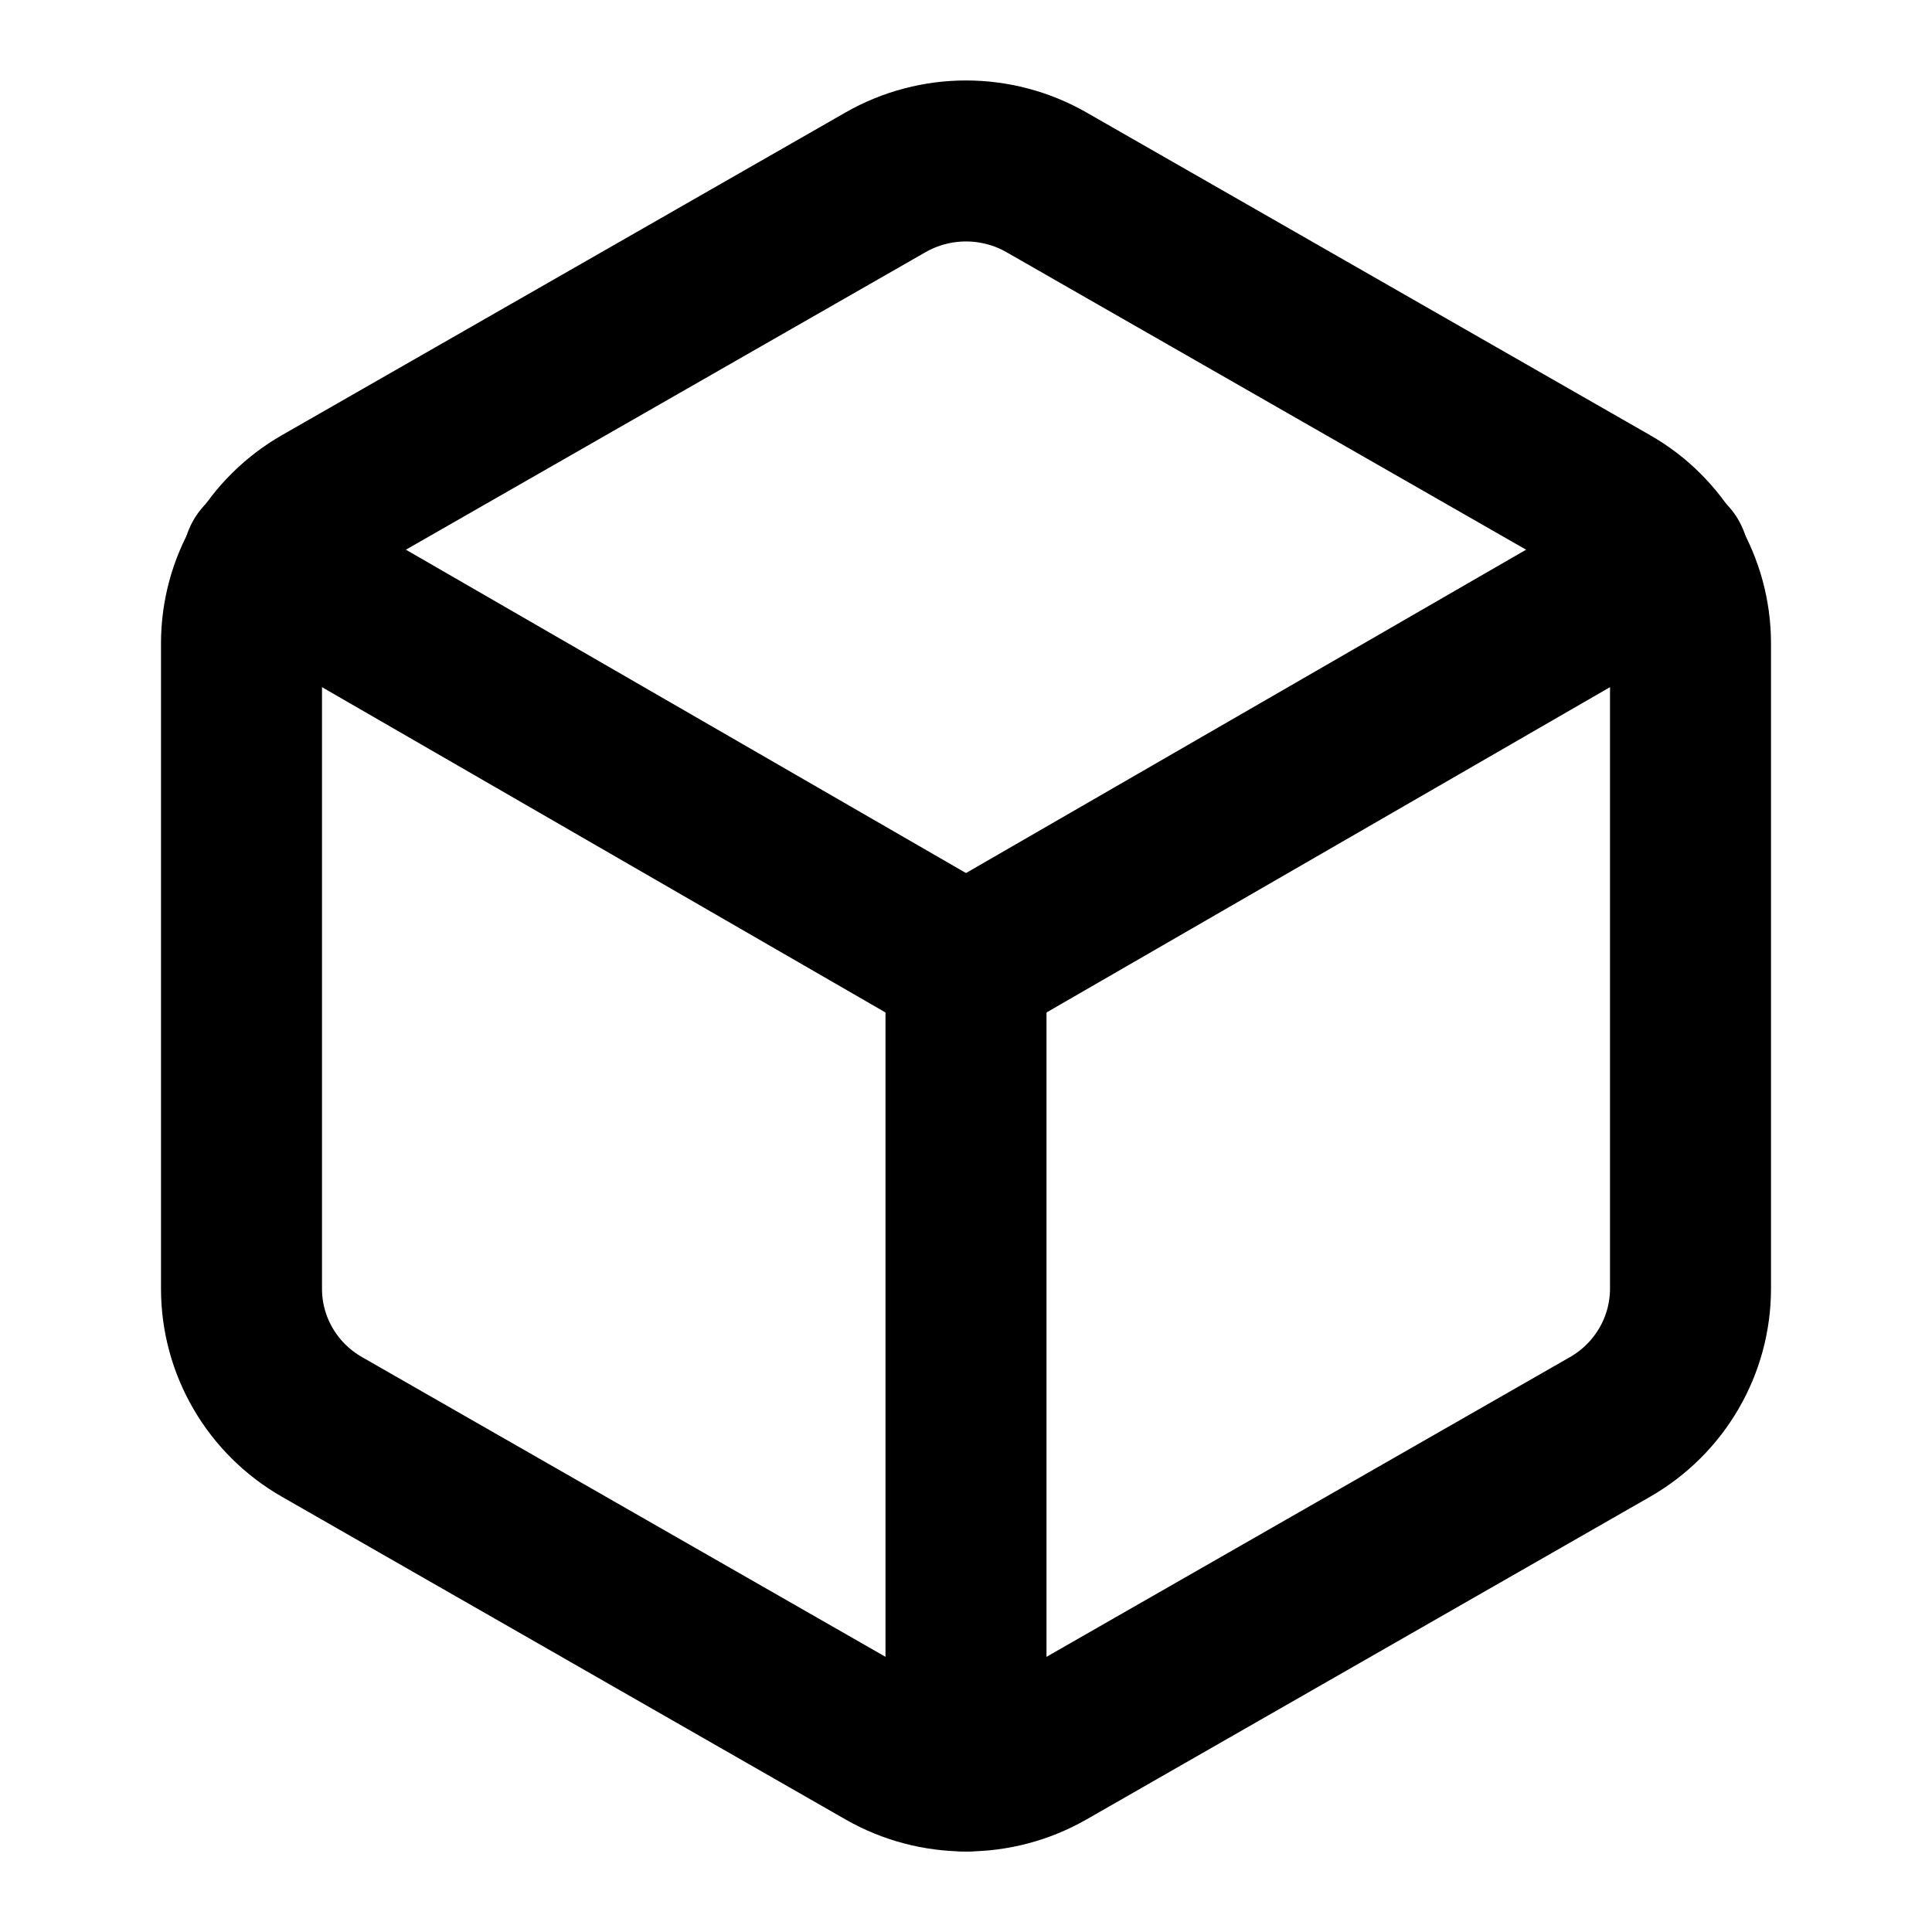
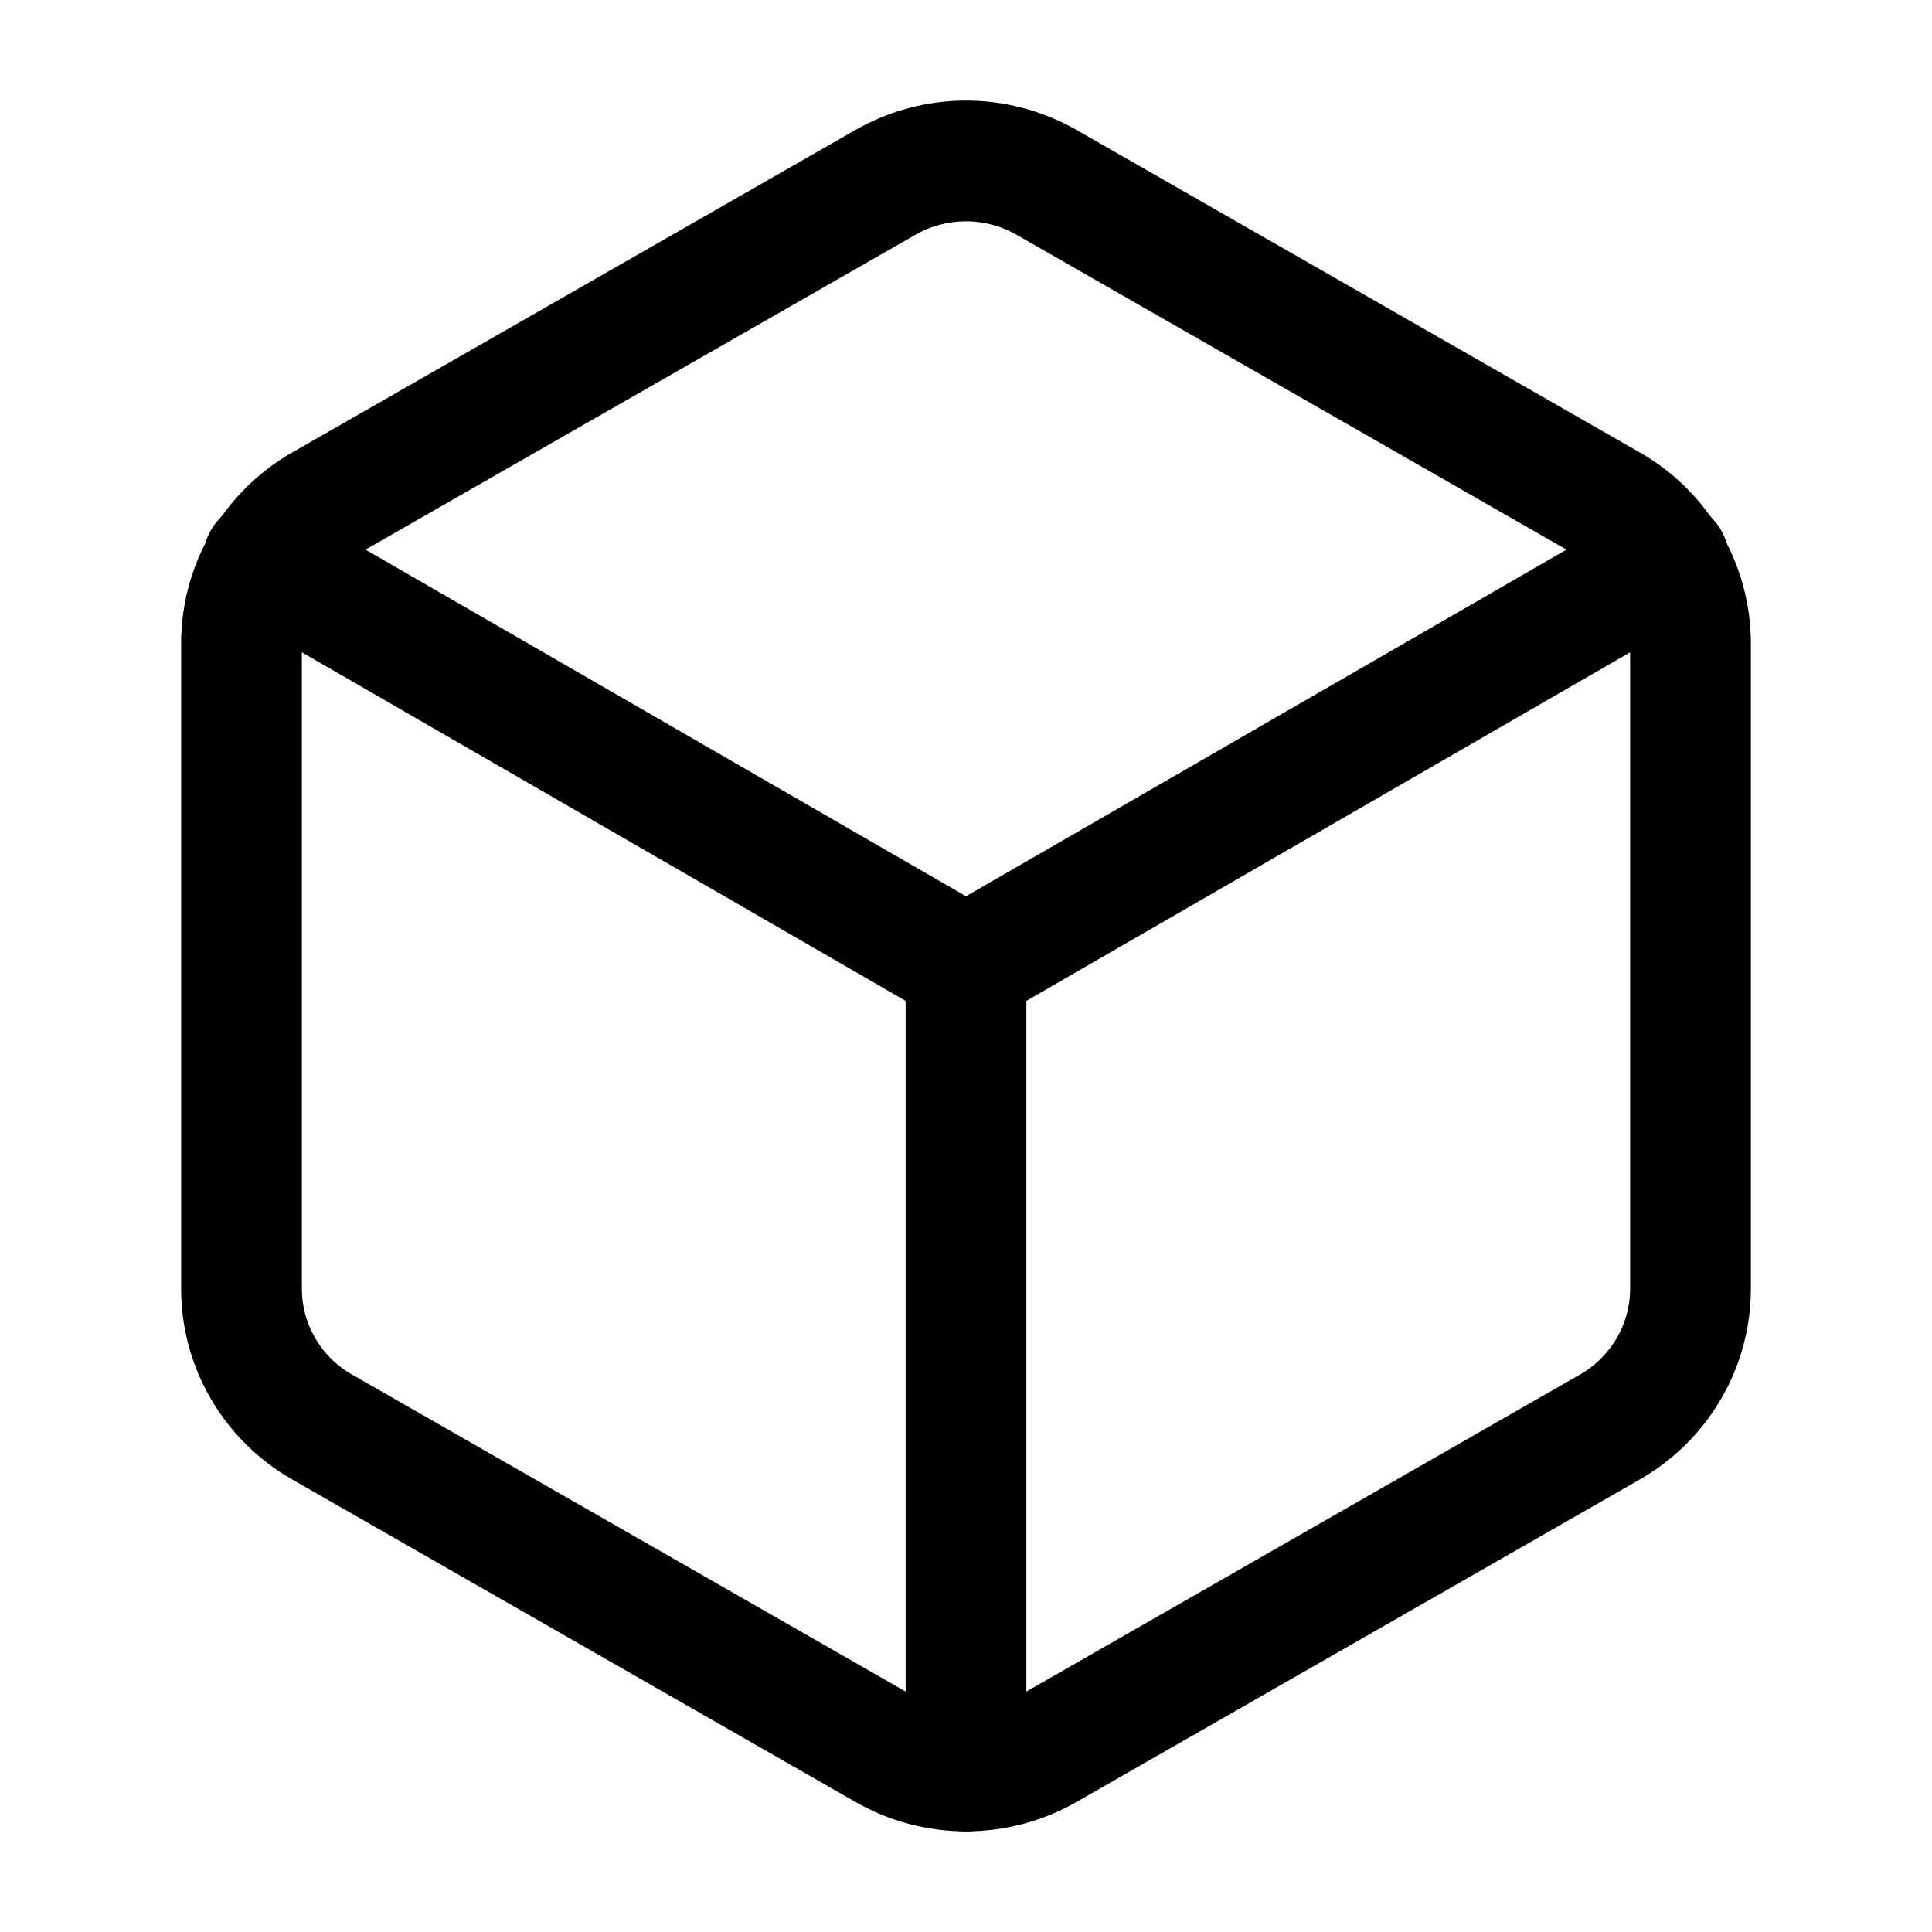
- <svg xmlns="http://www.w3.org/2000/svg" class="icon icon-tabler icon-tabler-cube" width="24" height="24" viewBox="0 0 24 24" stroke-width="2" stroke="currentColor" fill="none" stroke-linecap="round" stroke-linejoin="round">
+ <svg xmlns="http://www.w3.org/2000/svg" class="icon icon-tabler icon-tabler-cube" width="24" height="24" viewBox="0 0 24 24" stroke-width="1.5" stroke="currentColor" fill="none" stroke-linecap="round" stroke-linejoin="round">
  <path stroke="none" d="M0 0h24v24H0z" fill="none" />
  <path d="M21 16.008v-8.018a1.98 1.98 0 0 0 -1 -1.717l-7 -4.008a2.016 2.016 0 0 0 -2 0l-7 4.008c-.619 .355 -1 1.01 -1 1.718v8.018c0 .709 .381 1.363 1 1.717l7 4.008a2.016 2.016 0 0 0 2 0l7 -4.008c.619 -.355 1 -1.01 1 -1.718z" />
  <path d="M12 22v-10" />
  <path d="M12 12l8.73 -5.04" />
  <path d="M3.27 6.96l8.73 5.04" />
</svg>
